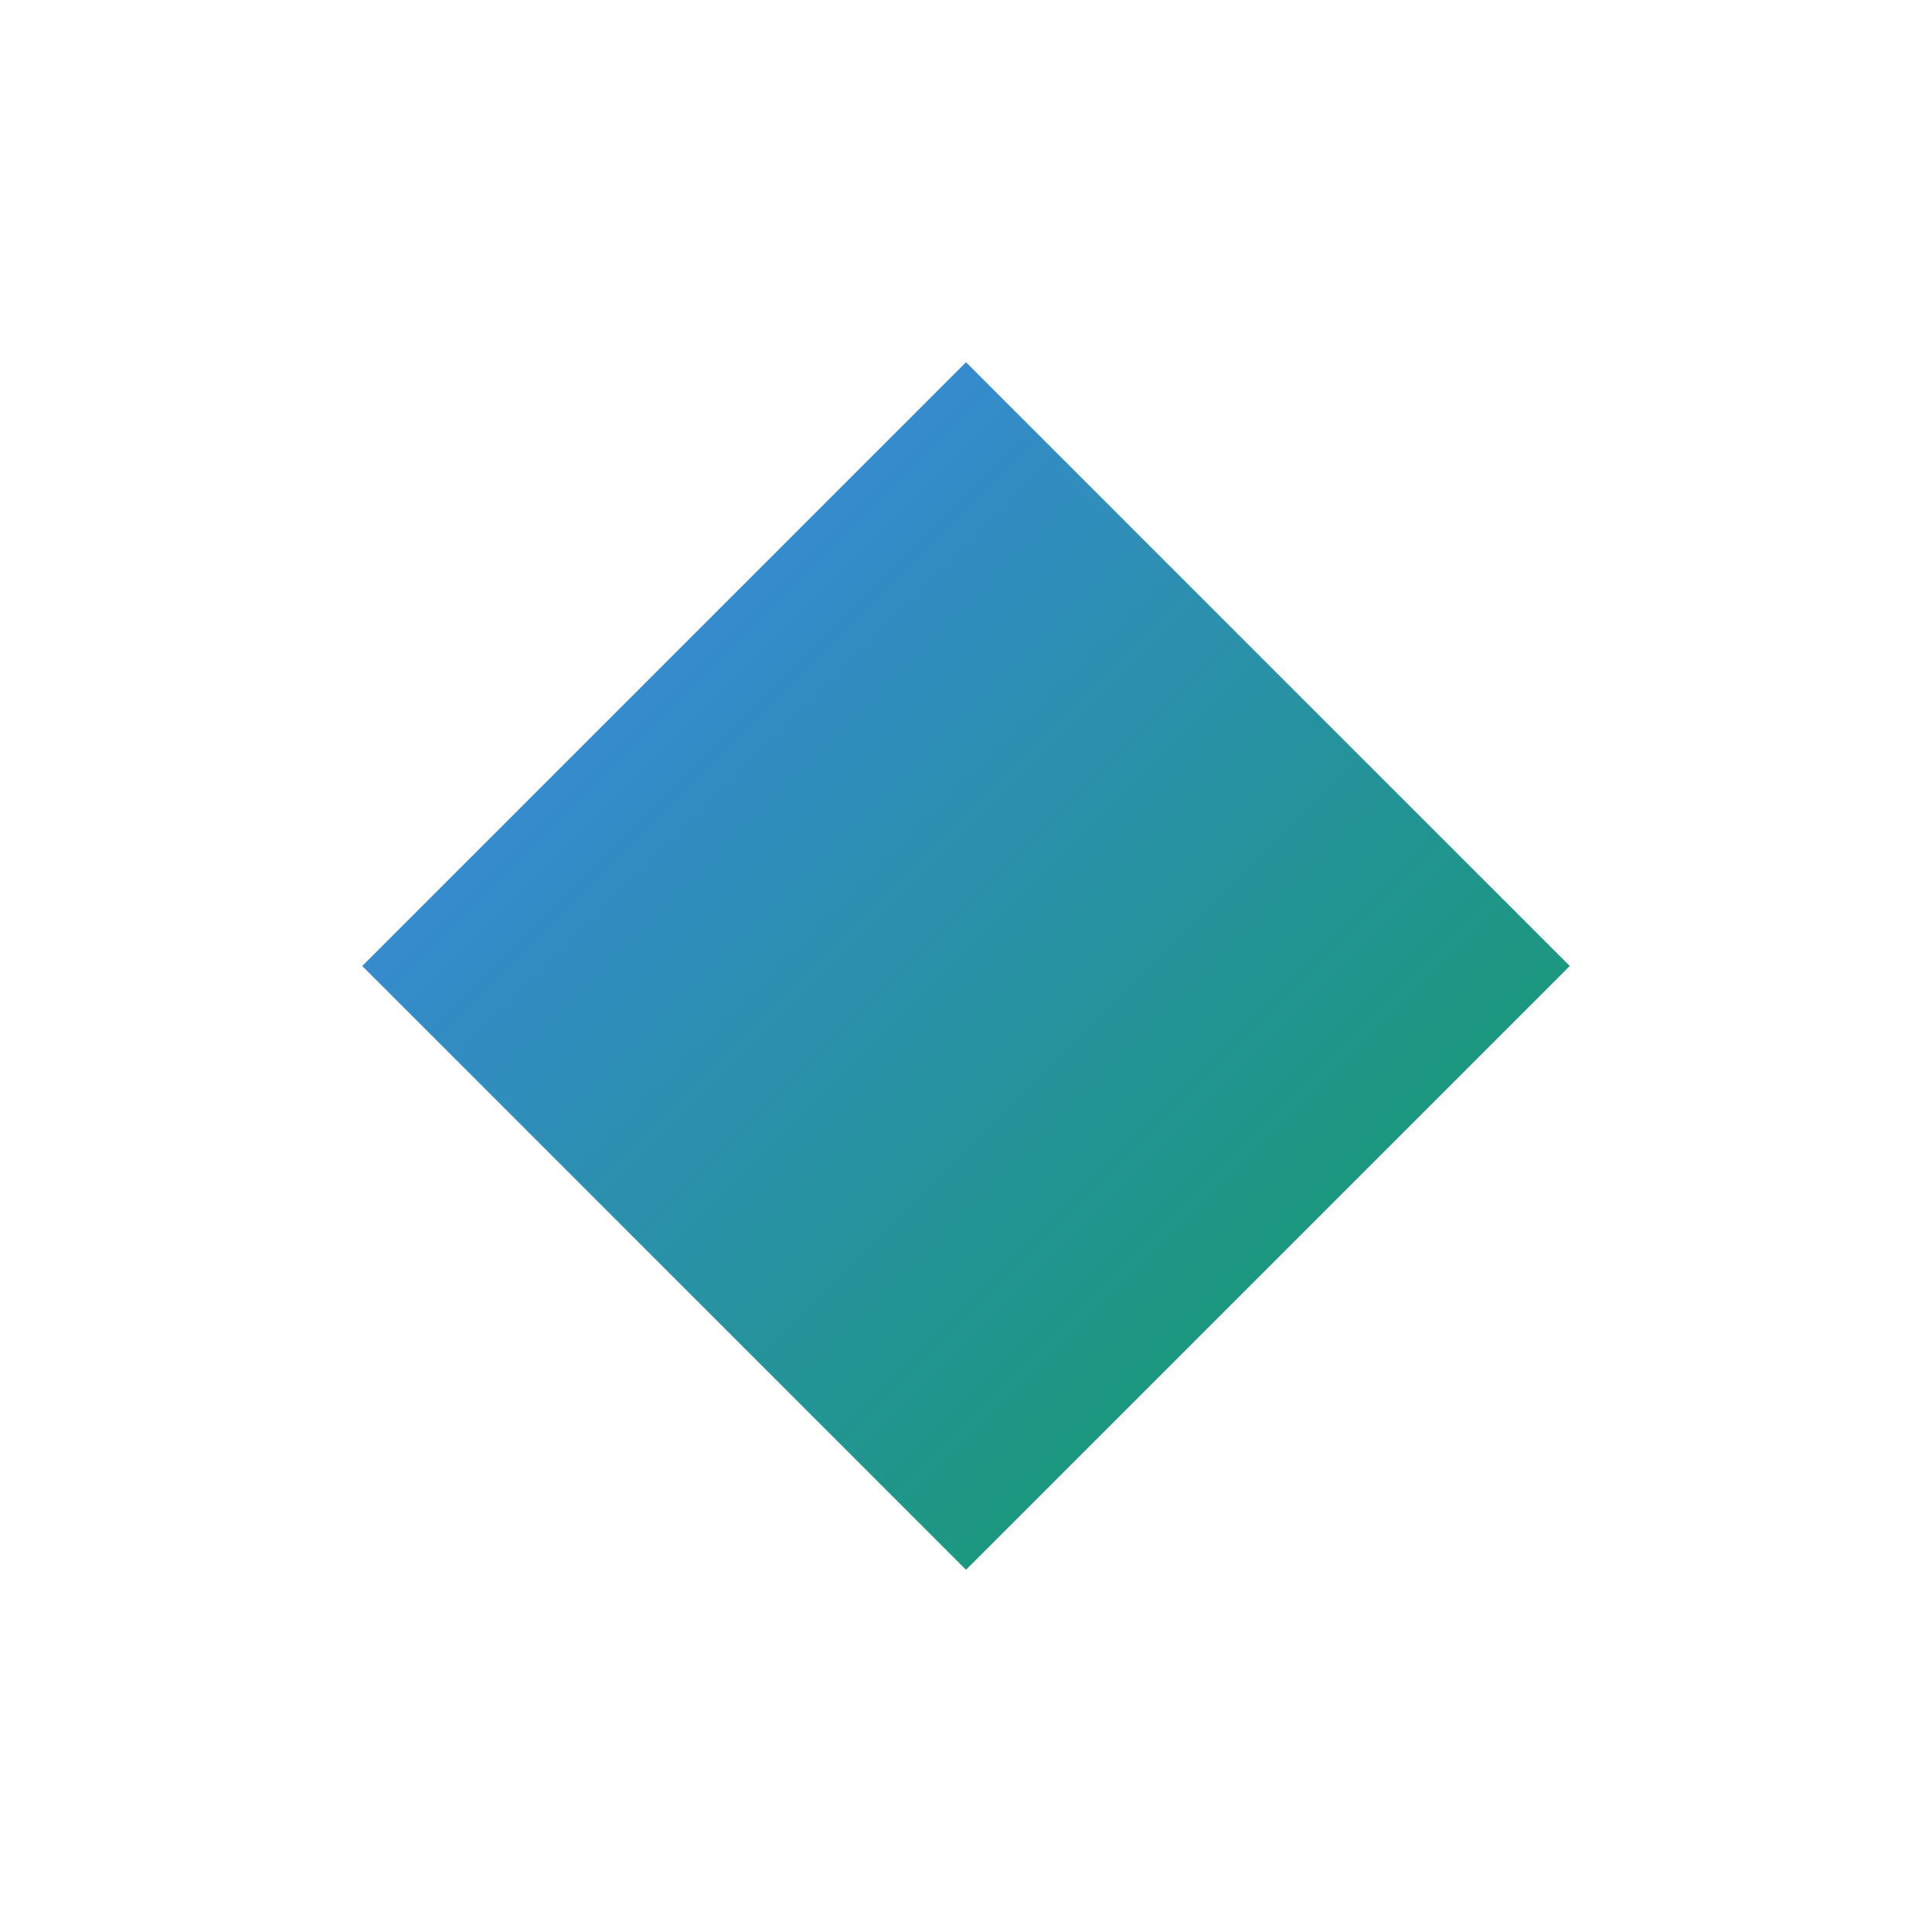
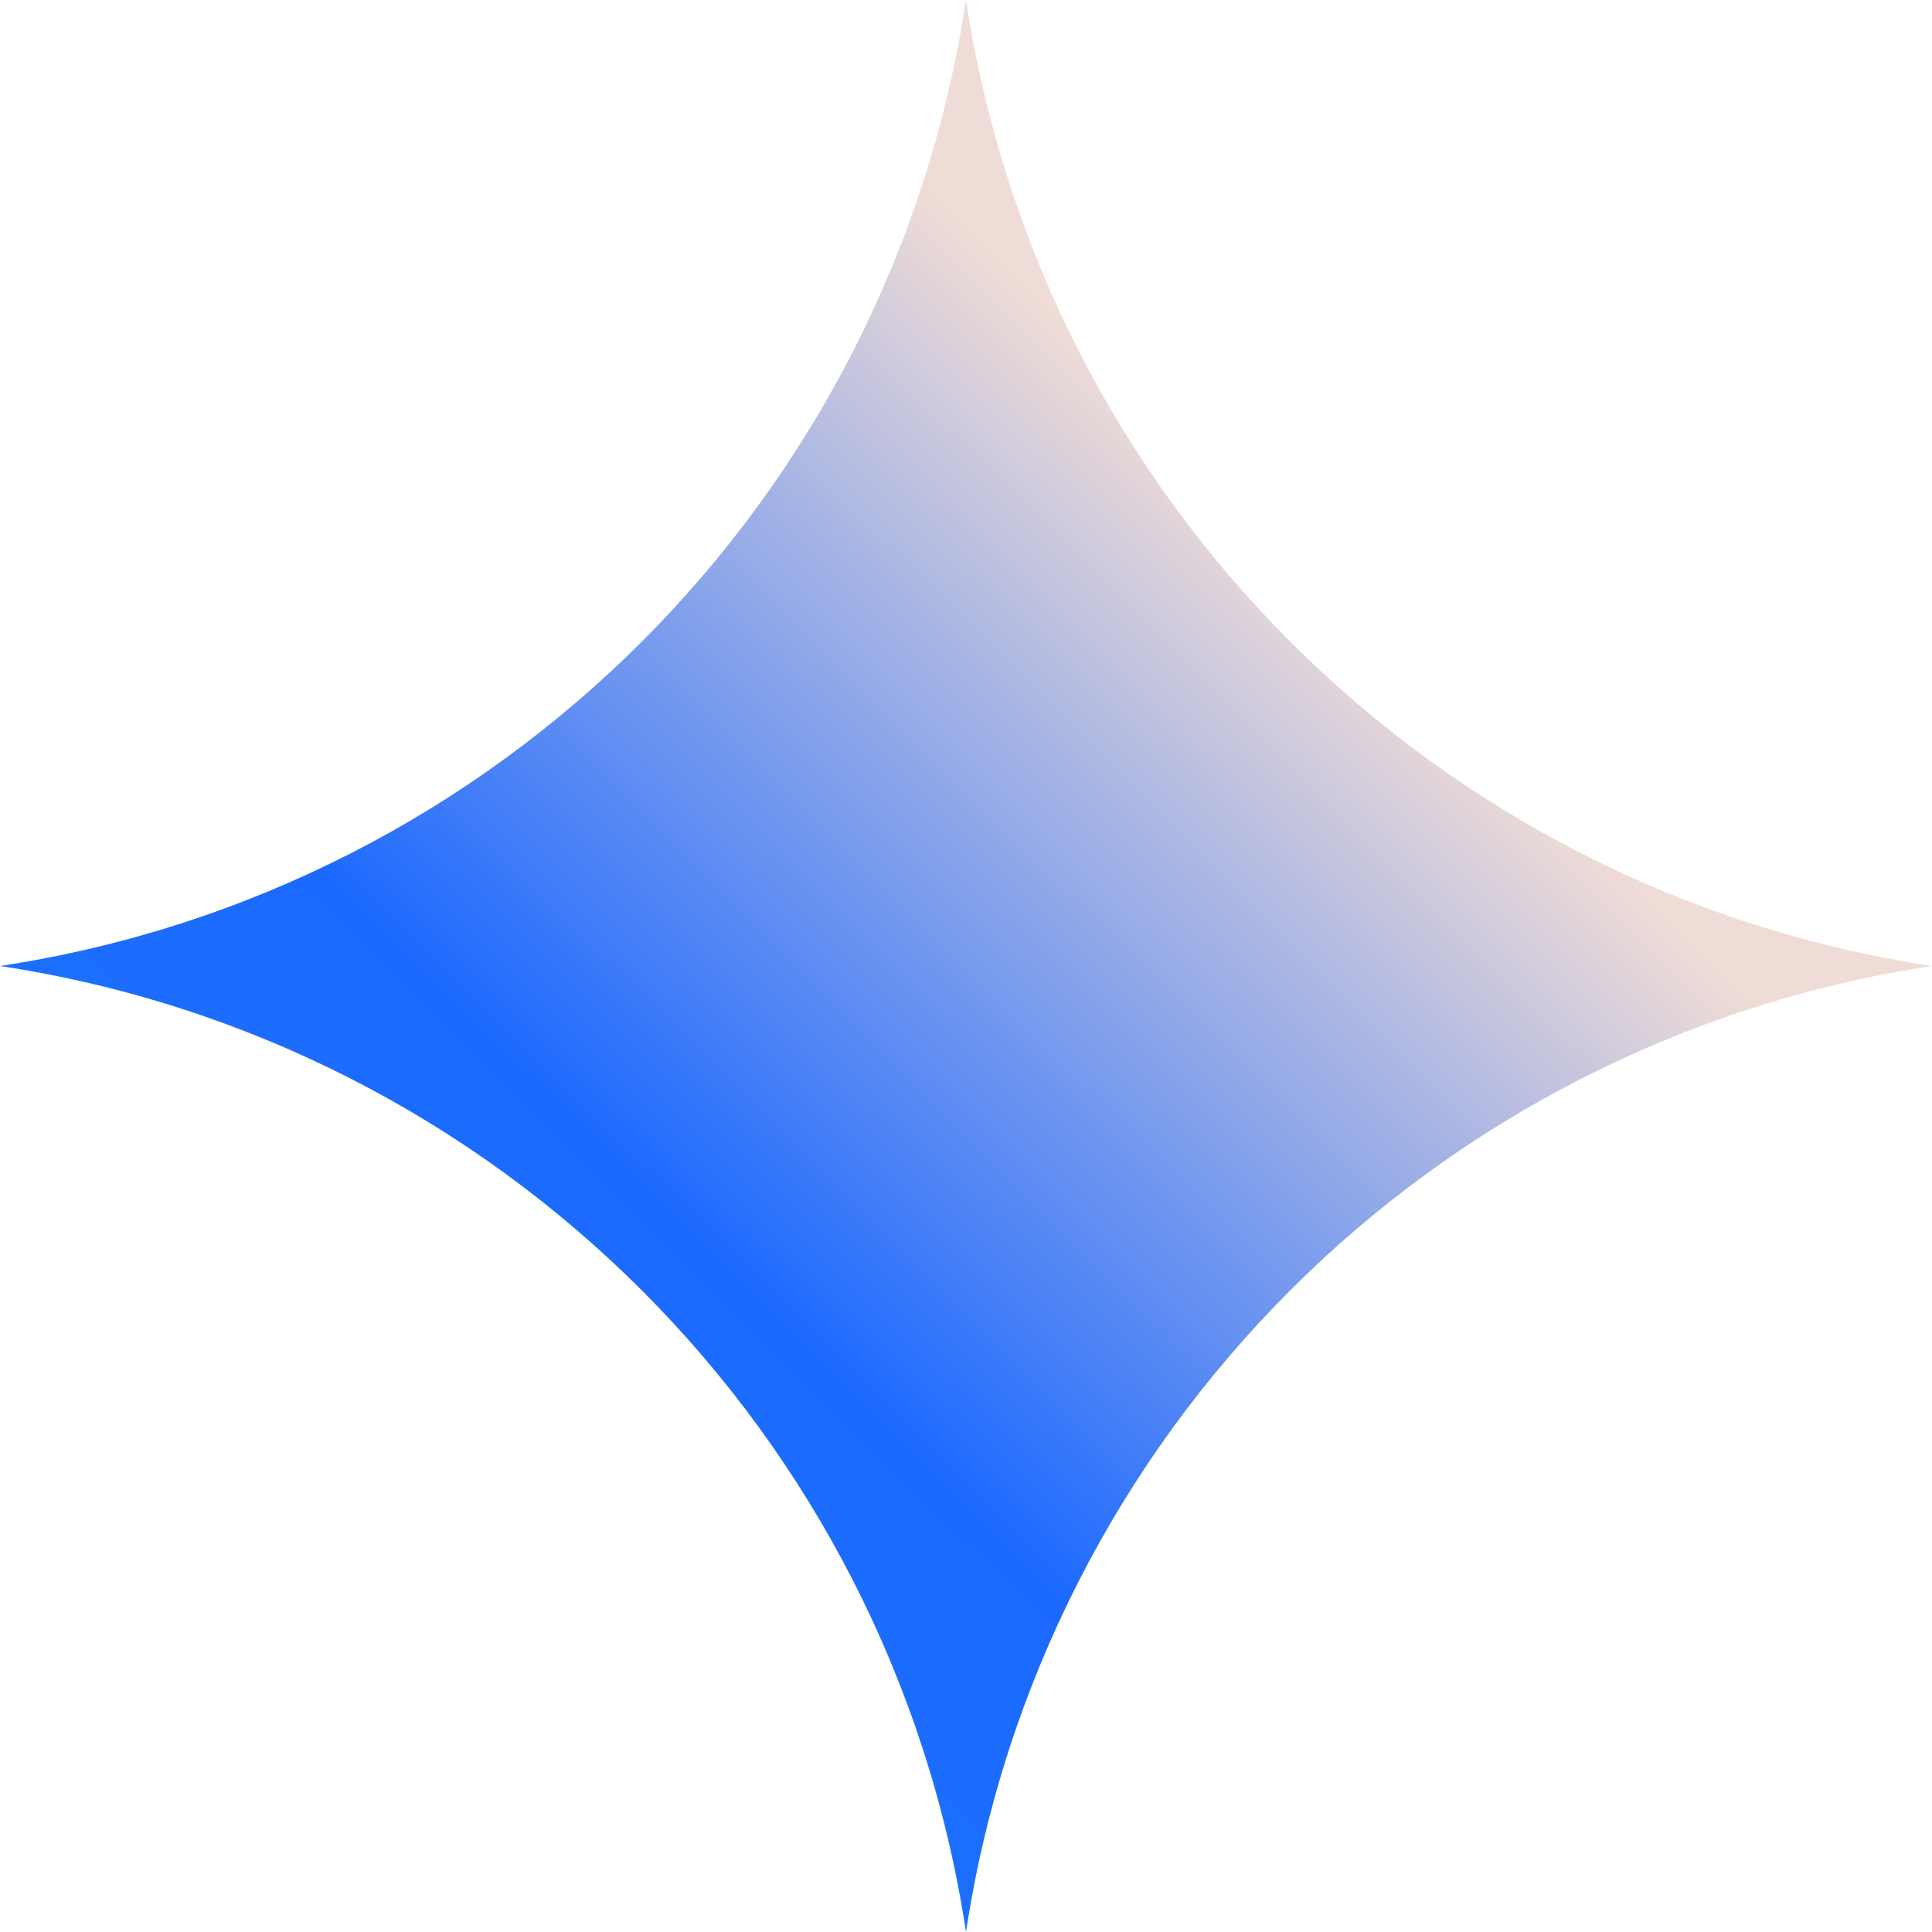
- <svg xmlns="http://www.w3.org/2000/svg" width="128" height="128" viewBox="0 0 128 128" fill="none">
-   <path d="M64 24L104 64L64 104L24 64L64 24Z" fill="url(#paint0_linear)" />
+ <svg xmlns="http://www.w3.org/2000/svg" height="1em" style="flex:none;line-height:1" viewBox="0 0 24 24" width="1em">
  <defs>
-     <linearGradient id="paint0_linear" x1="24" y1="24" x2="104" y2="104" gradientUnits="userSpaceOnUse">
-       <stop offset="0" stop-color="#4285F4" />
-       <stop offset="1" stop-color="#0F9D58" />
+     <linearGradient id="lobe-icons-gemini-fill" x1="0%" x2="68.73%" y1="100%" y2="30.395%">
+       <stop offset="0%" stop-color="#1C7DFF" />
+       <stop offset="52.021%" stop-color="#1C69FF" />
+       <stop offset="100%" stop-color="#F0DCD6" />
    </linearGradient>
  </defs>
+   <path d="M12 24A14.304 14.304 0 000 12 14.304 14.304 0 0012 0a14.305 14.305 0 0012 12 14.305 14.305 0 00-12 12" fill="url(#lobe-icons-gemini-fill)" fill-rule="nonzero" />
</svg>
